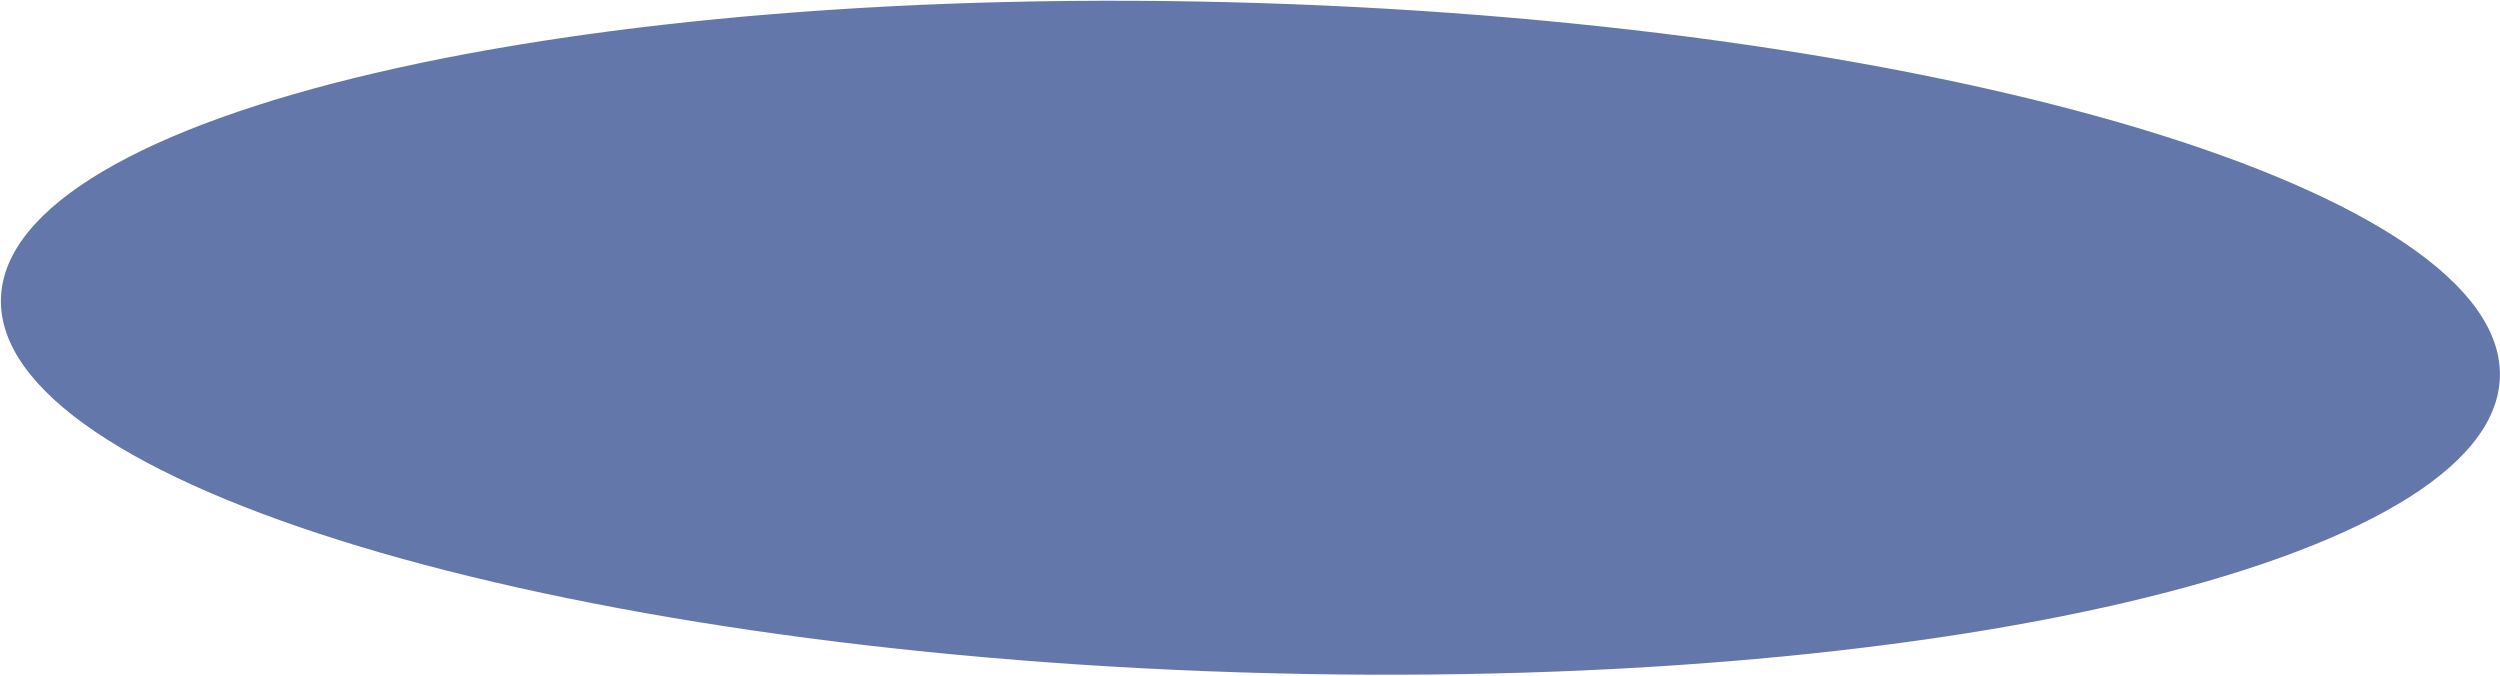
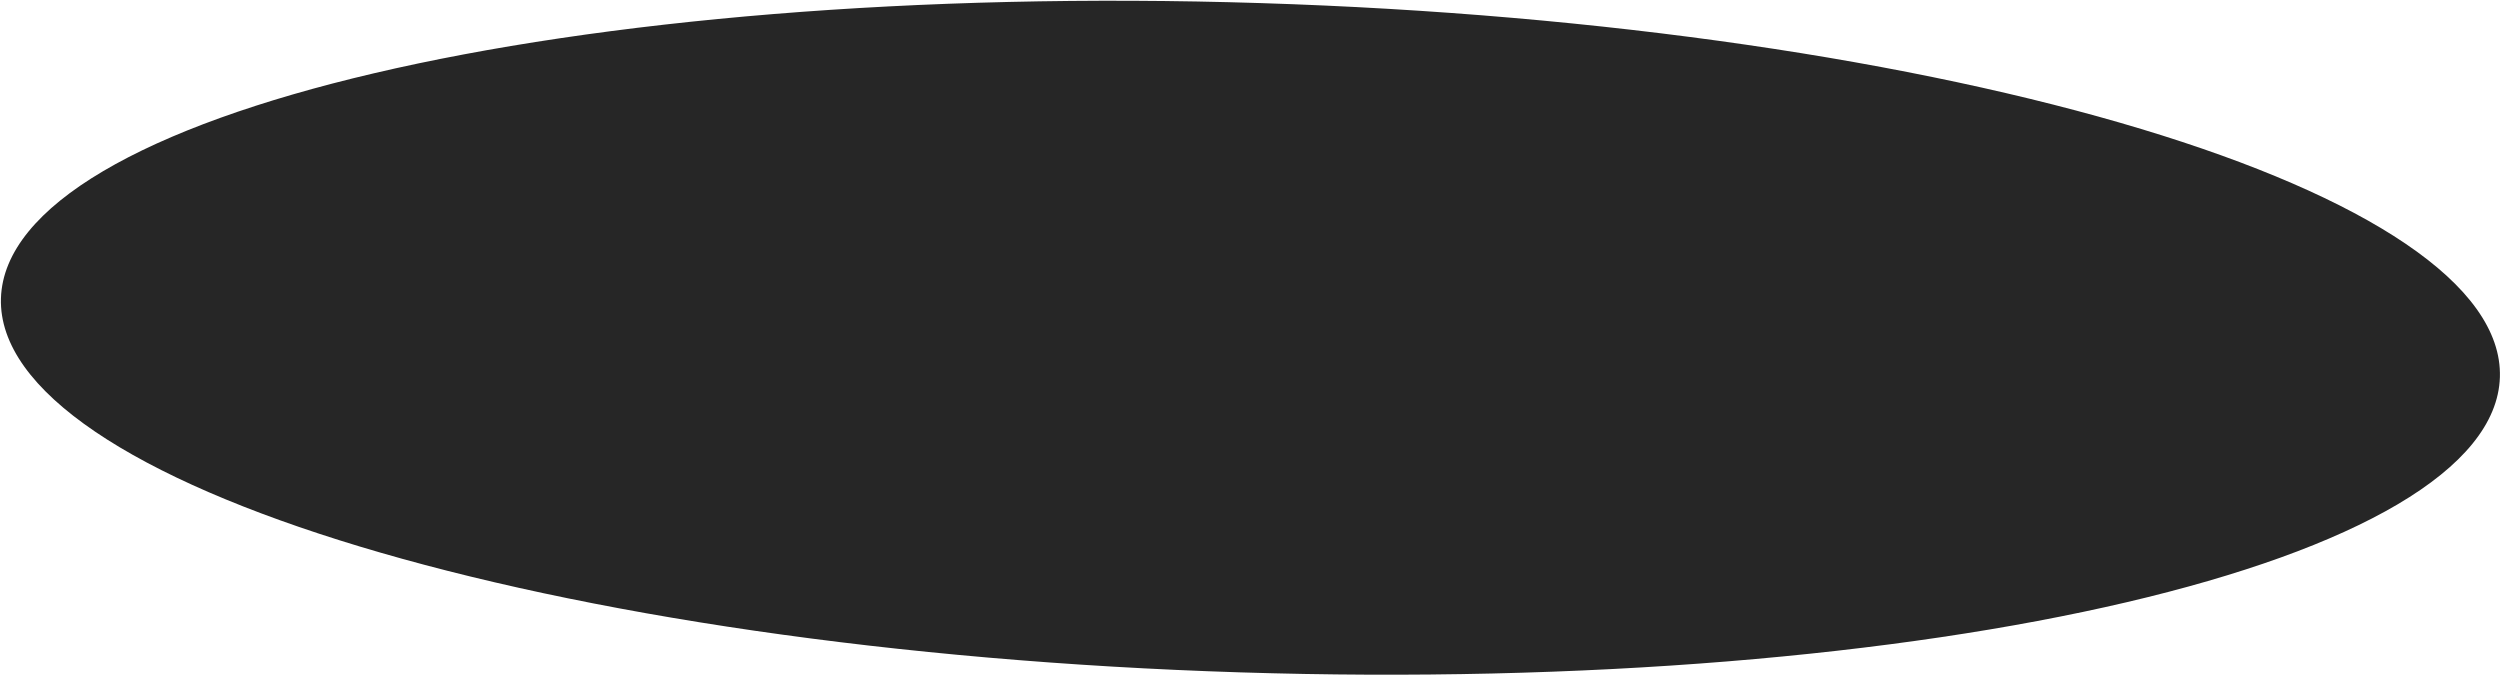
<svg xmlns="http://www.w3.org/2000/svg" width="2225" height="601">
-   <path fill="#485F9C" fill-rule="evenodd" d="M1122.024 2.753c614.156 19.378 1107.931 168.429 1102.877 332.914-5.054 164.485-507.024 282.118-1121.179 262.74C489.566 579.029-4.209 429.978.845 265.493 5.899 101.008 507.868-16.625 1122.024 2.753z" opacity=".851" />
+   <path fill-rule="evenodd" d="M1122.024 2.753c614.156 19.378 1107.931 168.429 1102.877 332.914-5.054 164.485-507.024 282.118-1121.179 262.74C489.566 579.029-4.209 429.978.845 265.493 5.899 101.008 507.868-16.625 1122.024 2.753z" opacity=".851" />
</svg>
